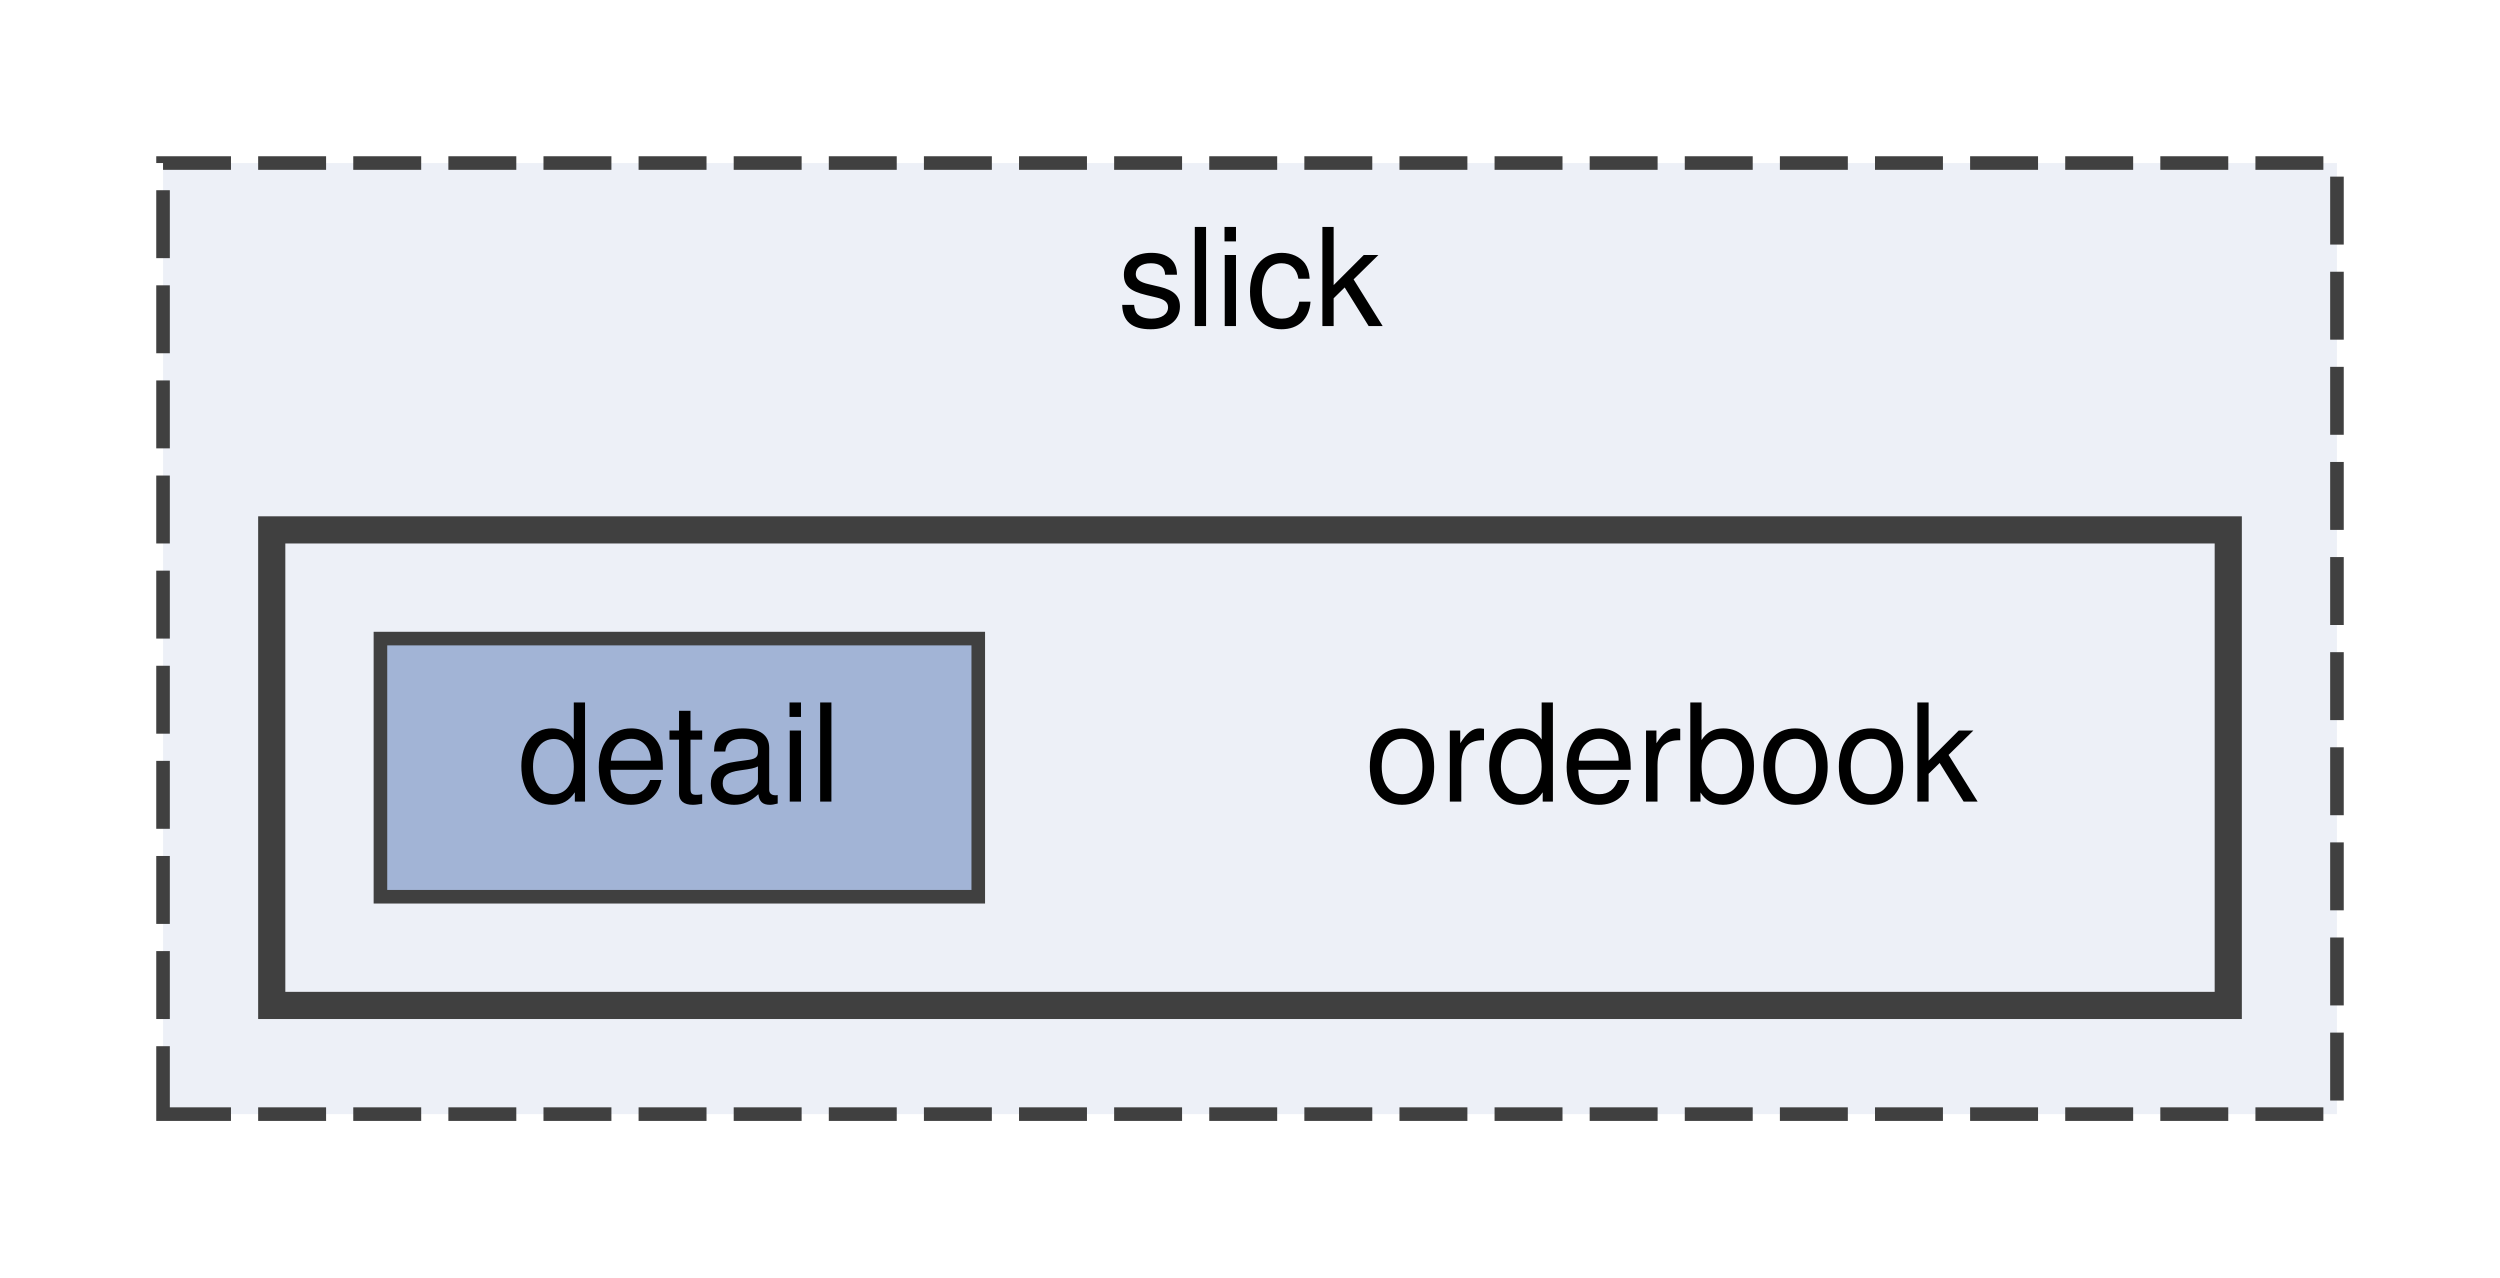
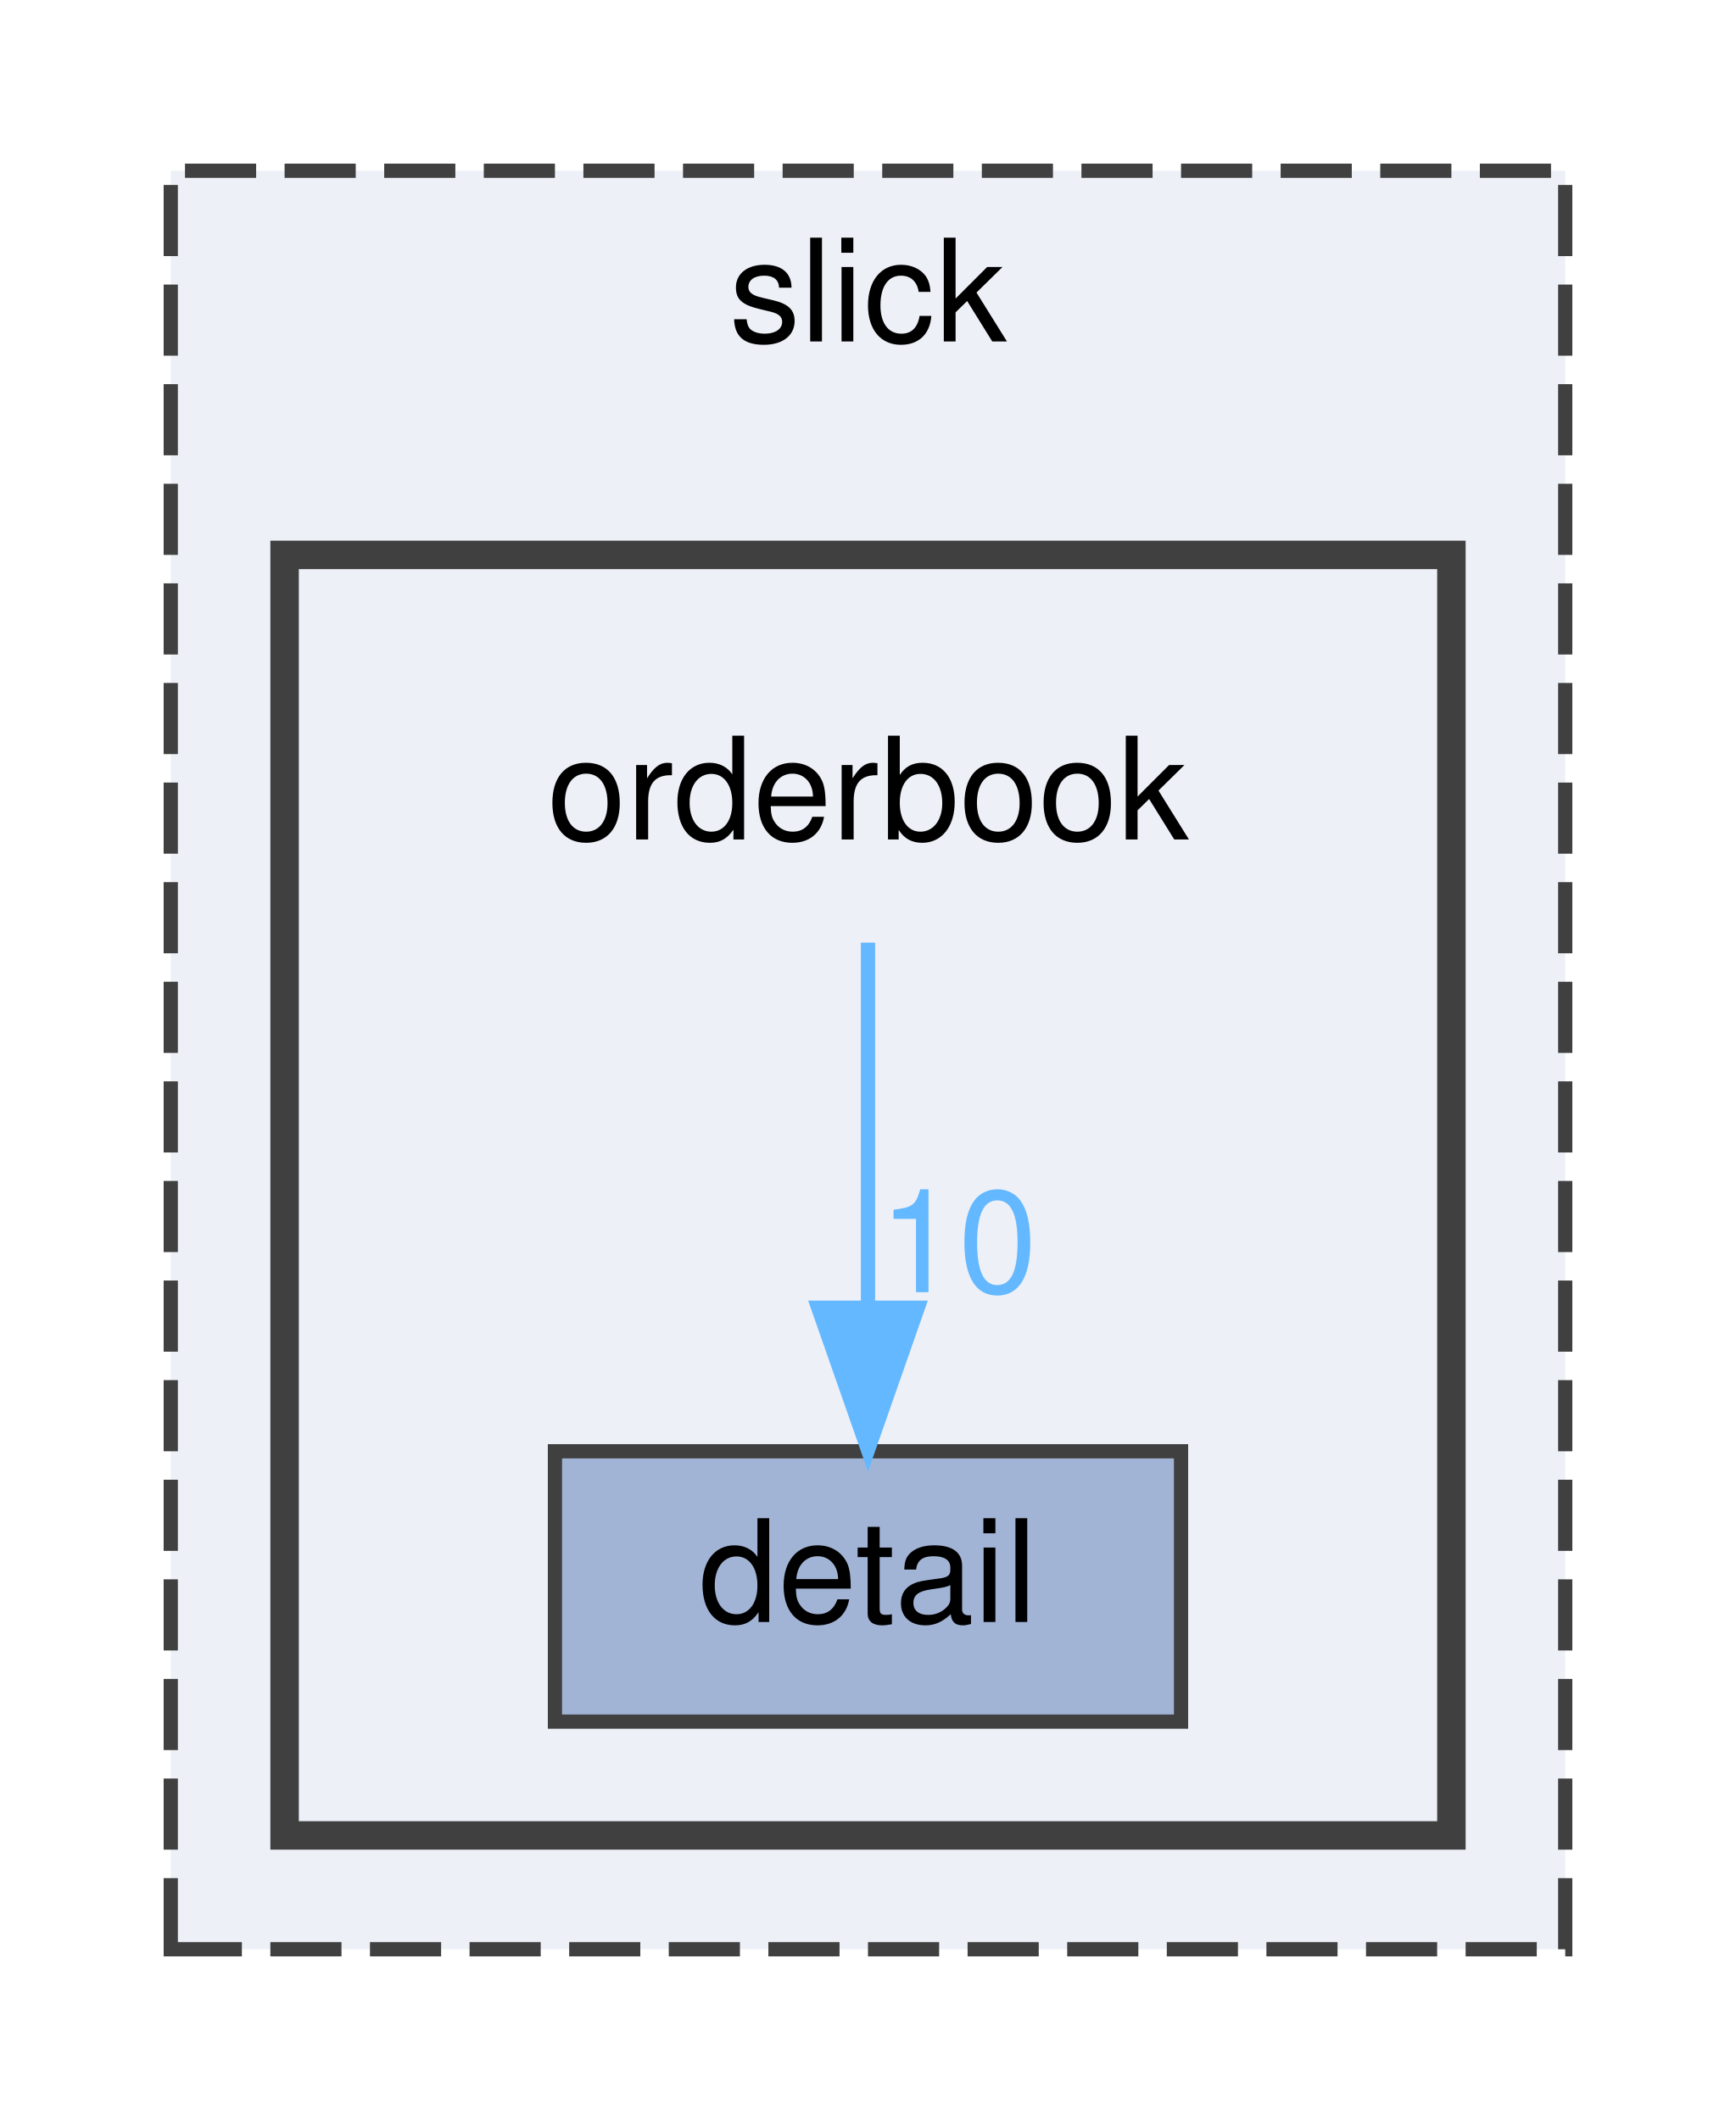
- <svg xmlns="http://www.w3.org/2000/svg" xmlns:xlink="http://www.w3.org/1999/xlink" width="184pt" height="94pt" viewBox="0.00 0.00 184.00 94.00">
-   <g id="graph0" class="graph" transform="scale(1 1) rotate(0) translate(4 90)">
+ <svg xmlns="http://www.w3.org/2000/svg" xmlns:xlink="http://www.w3.org/1999/xlink" width="122pt" height="149pt" viewBox="0.00 0.00 122.00 149.00">
+   <g id="graph0" class="graph" transform="scale(1 1) rotate(0) translate(4 145)">
    <g id="clust1" class="cluster">
      <g id="a_clust1">
        <a xlink:href="dir_25f8d0e8419f0d8aa68bc2dd928be75a.html" target="_top" xlink:title="slick">
-           <polygon fill="#edf0f7" stroke="#404040" stroke-dasharray="5,2" points="8,-8 8,-78 168,-78 168,-8 8,-8" />
-           <text text-anchor="middle" x="88" y="-66" font-family="Helvetica,sans-Serif" font-size="10.00">slick</text>
+           <polygon fill="#edf0f7" stroke="#404040" stroke-dasharray="5,2" points="8,-8 8,-133 106,-133 106,-8 8,-8" />
+           <text text-anchor="middle" x="57" y="-121" font-family="Helvetica,sans-Serif" font-size="10.00">slick</text>
        </a>
      </g>
    </g>
    <g id="clust2" class="cluster">
      <g id="a_clust2">
        <a xlink:href="dir_4a30e02040ecba80081f309f60fe232e.html" target="_top">
-           <polygon fill="#edf0f7" stroke="#404040" stroke-width="2" points="16,-16 16,-51 160,-51 160,-16 16,-16" />
+           <polygon fill="#edf0f7" stroke="#404040" stroke-width="2" points="16,-16 16,-106 98,-106 98,-16 16,-16" />
        </a>
      </g>
    </g>
    <g id="node1" class="node">
-       <text text-anchor="middle" x="119" y="-31" font-family="Helvetica,sans-Serif" font-size="10.00">orderbook</text>
+       <text text-anchor="middle" x="57" y="-86" font-family="Helvetica,sans-Serif" font-size="10.00">orderbook</text>
    </g>
    <g id="node2" class="node">
      <g id="a_node2">
        <a xlink:href="dir_b741580b1e9a545bf632b720dfe2d4ad.html" target="_top" xlink:title="detail">
-           <polygon fill="#a2b4d6" stroke="#404040" points="68,-43 24,-43 24,-24 68,-24 68,-43" />
-           <text text-anchor="middle" x="46" y="-31" font-family="Helvetica,sans-Serif" font-size="10.00">detail</text>
+           <polygon fill="#a2b4d6" stroke="#404040" points="79,-43 35,-43 35,-24 79,-24 79,-43" />
+           <text text-anchor="middle" x="57" y="-31" font-family="Helvetica,sans-Serif" font-size="10.00">detail</text>
+         </a>
+       </g>
+     </g>
+     <g id="edge1" class="edge">
+       <g id="a_edge1">
+         <a xlink:href="dir_000003_000000.html" target="_top">
+           <path fill="none" stroke="#63b8ff" d="M57,-78.75C57,-71.8 57,-61.85 57,-53.13" />
+           <polygon fill="#63b8ff" stroke="#63b8ff" points="60.5,-53.09 57,-43.09 53.5,-53.09 60.5,-53.09" />
+         </a>
+       </g>
+       <g id="a_edge1-headlabel">
+         <a xlink:href="dir_000003_000000.html" target="_top" xlink:title="10">
+           <text text-anchor="middle" x="63.34" y="-54.18" font-family="Helvetica,sans-Serif" font-size="10.00" fill="#63b8ff">10</text>
        </a>
      </g>
    </g>
  </g>
</svg>
